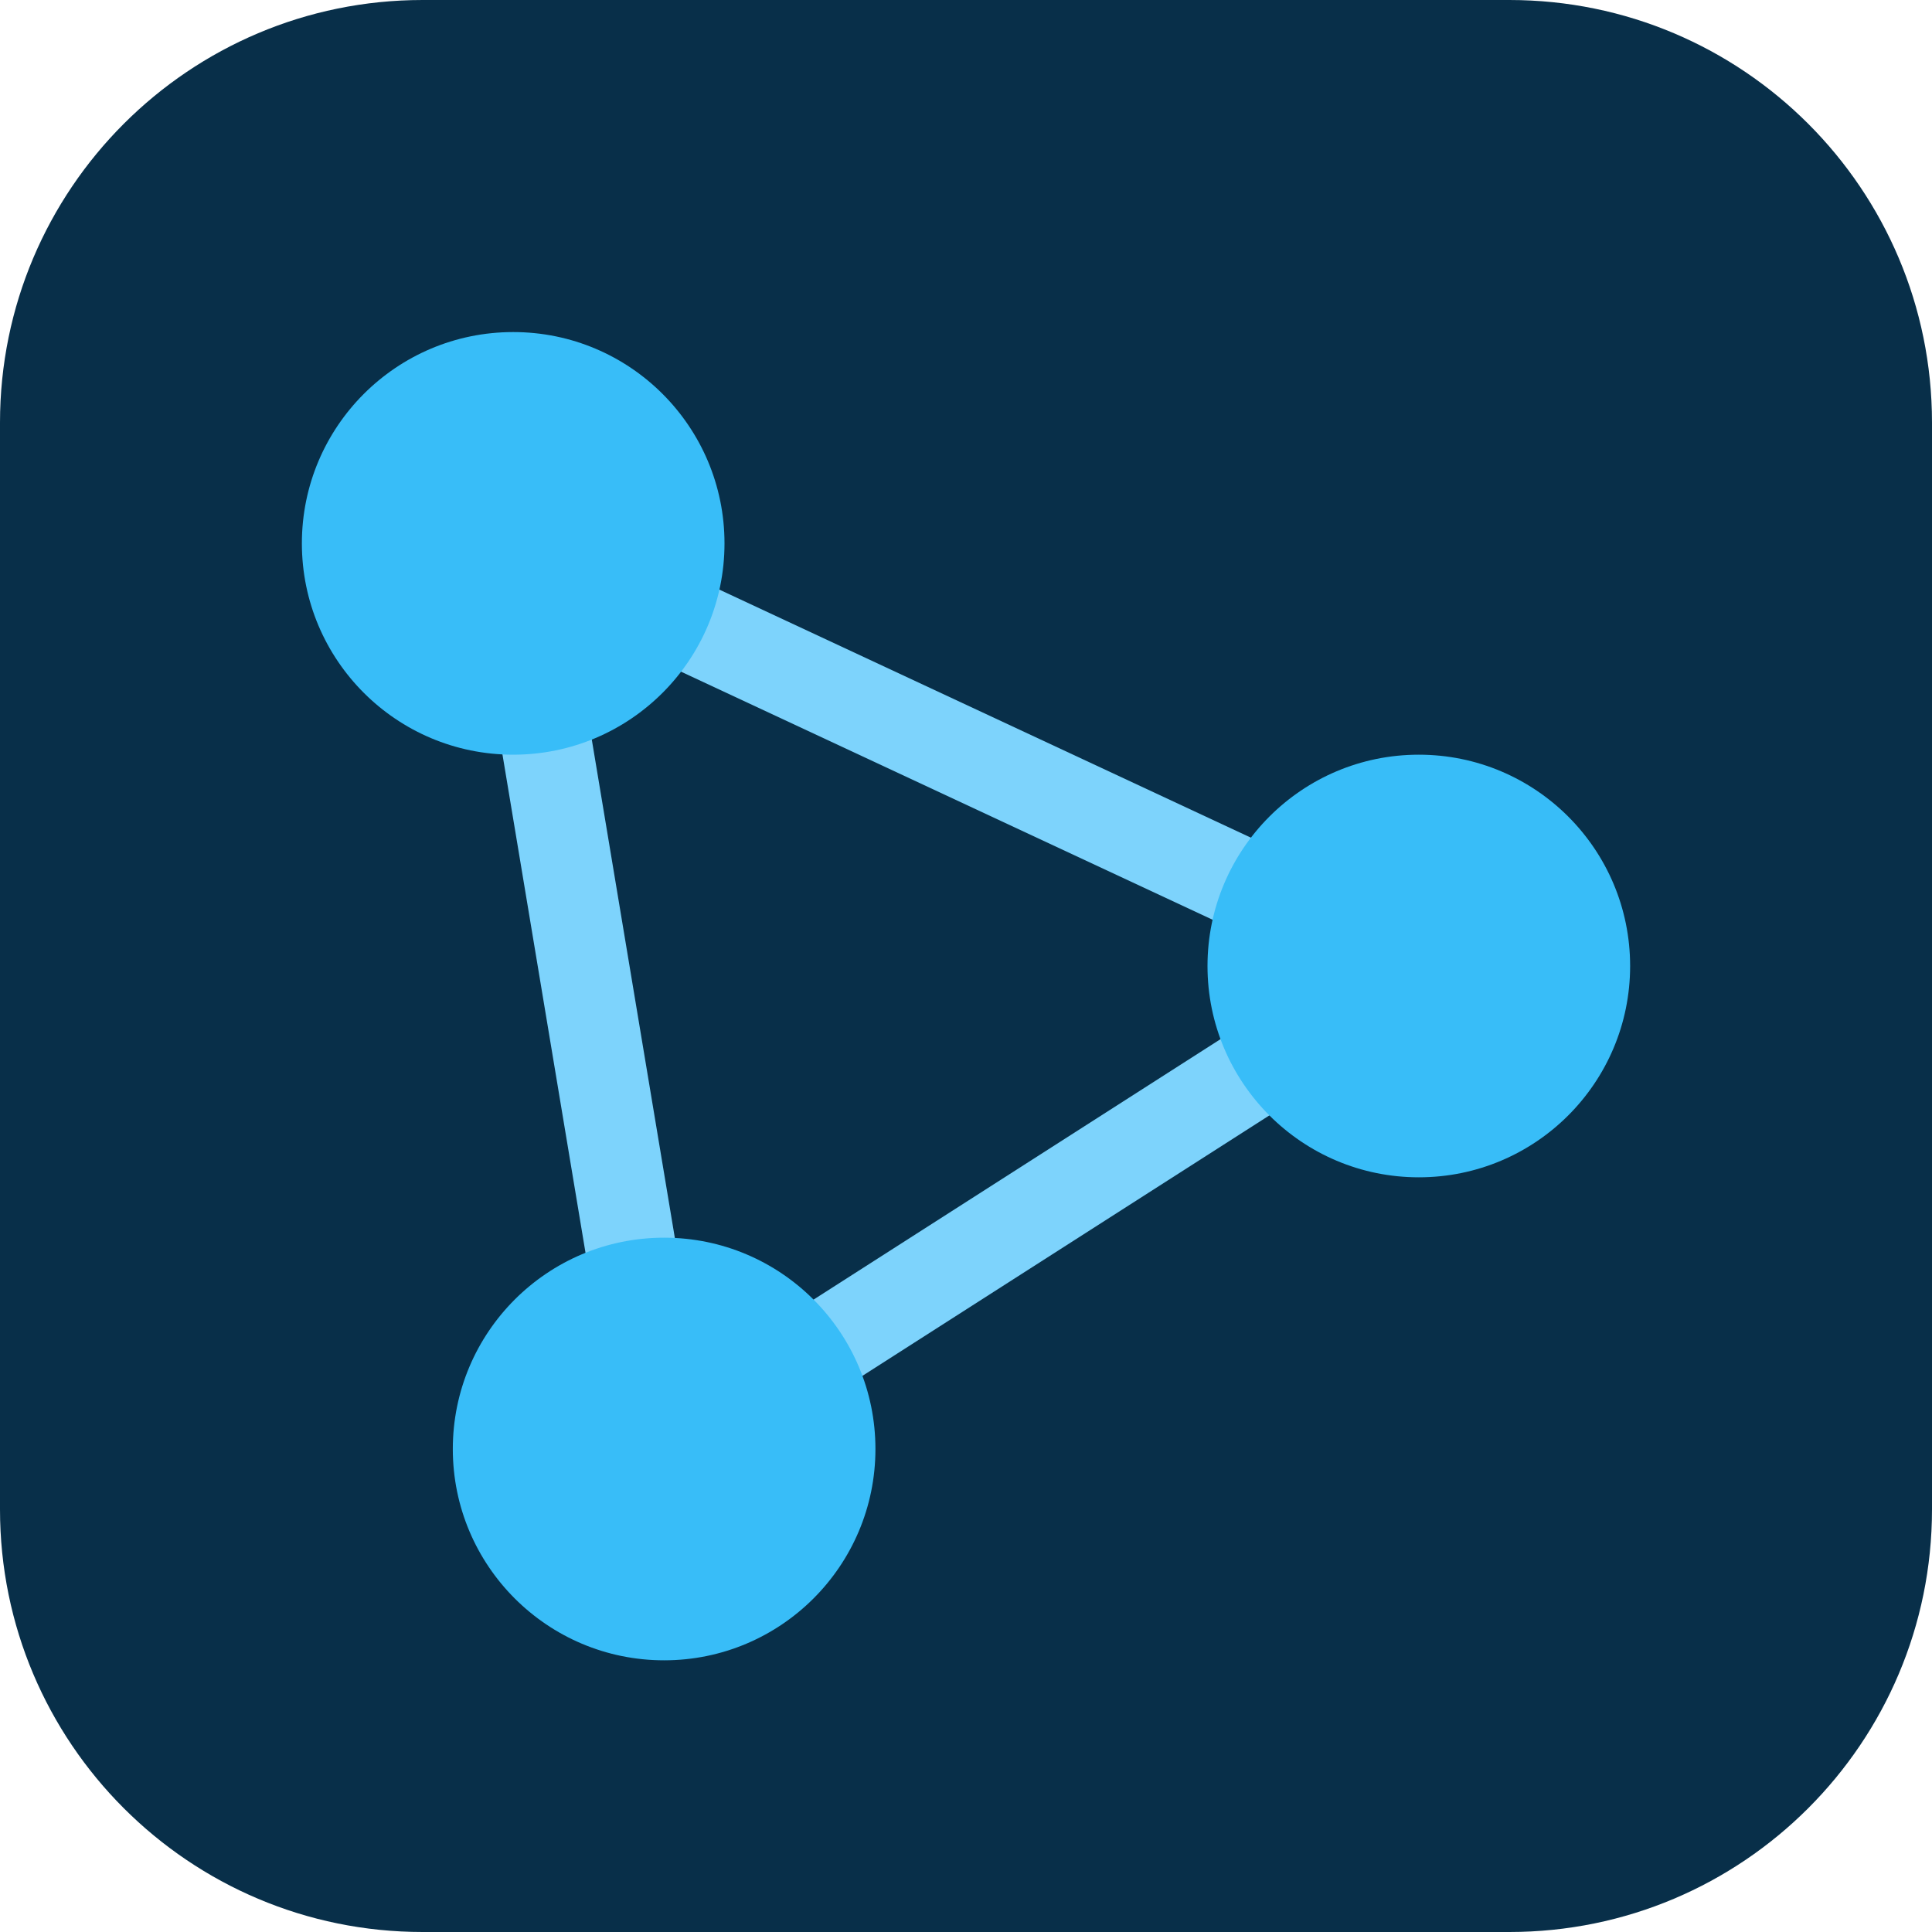
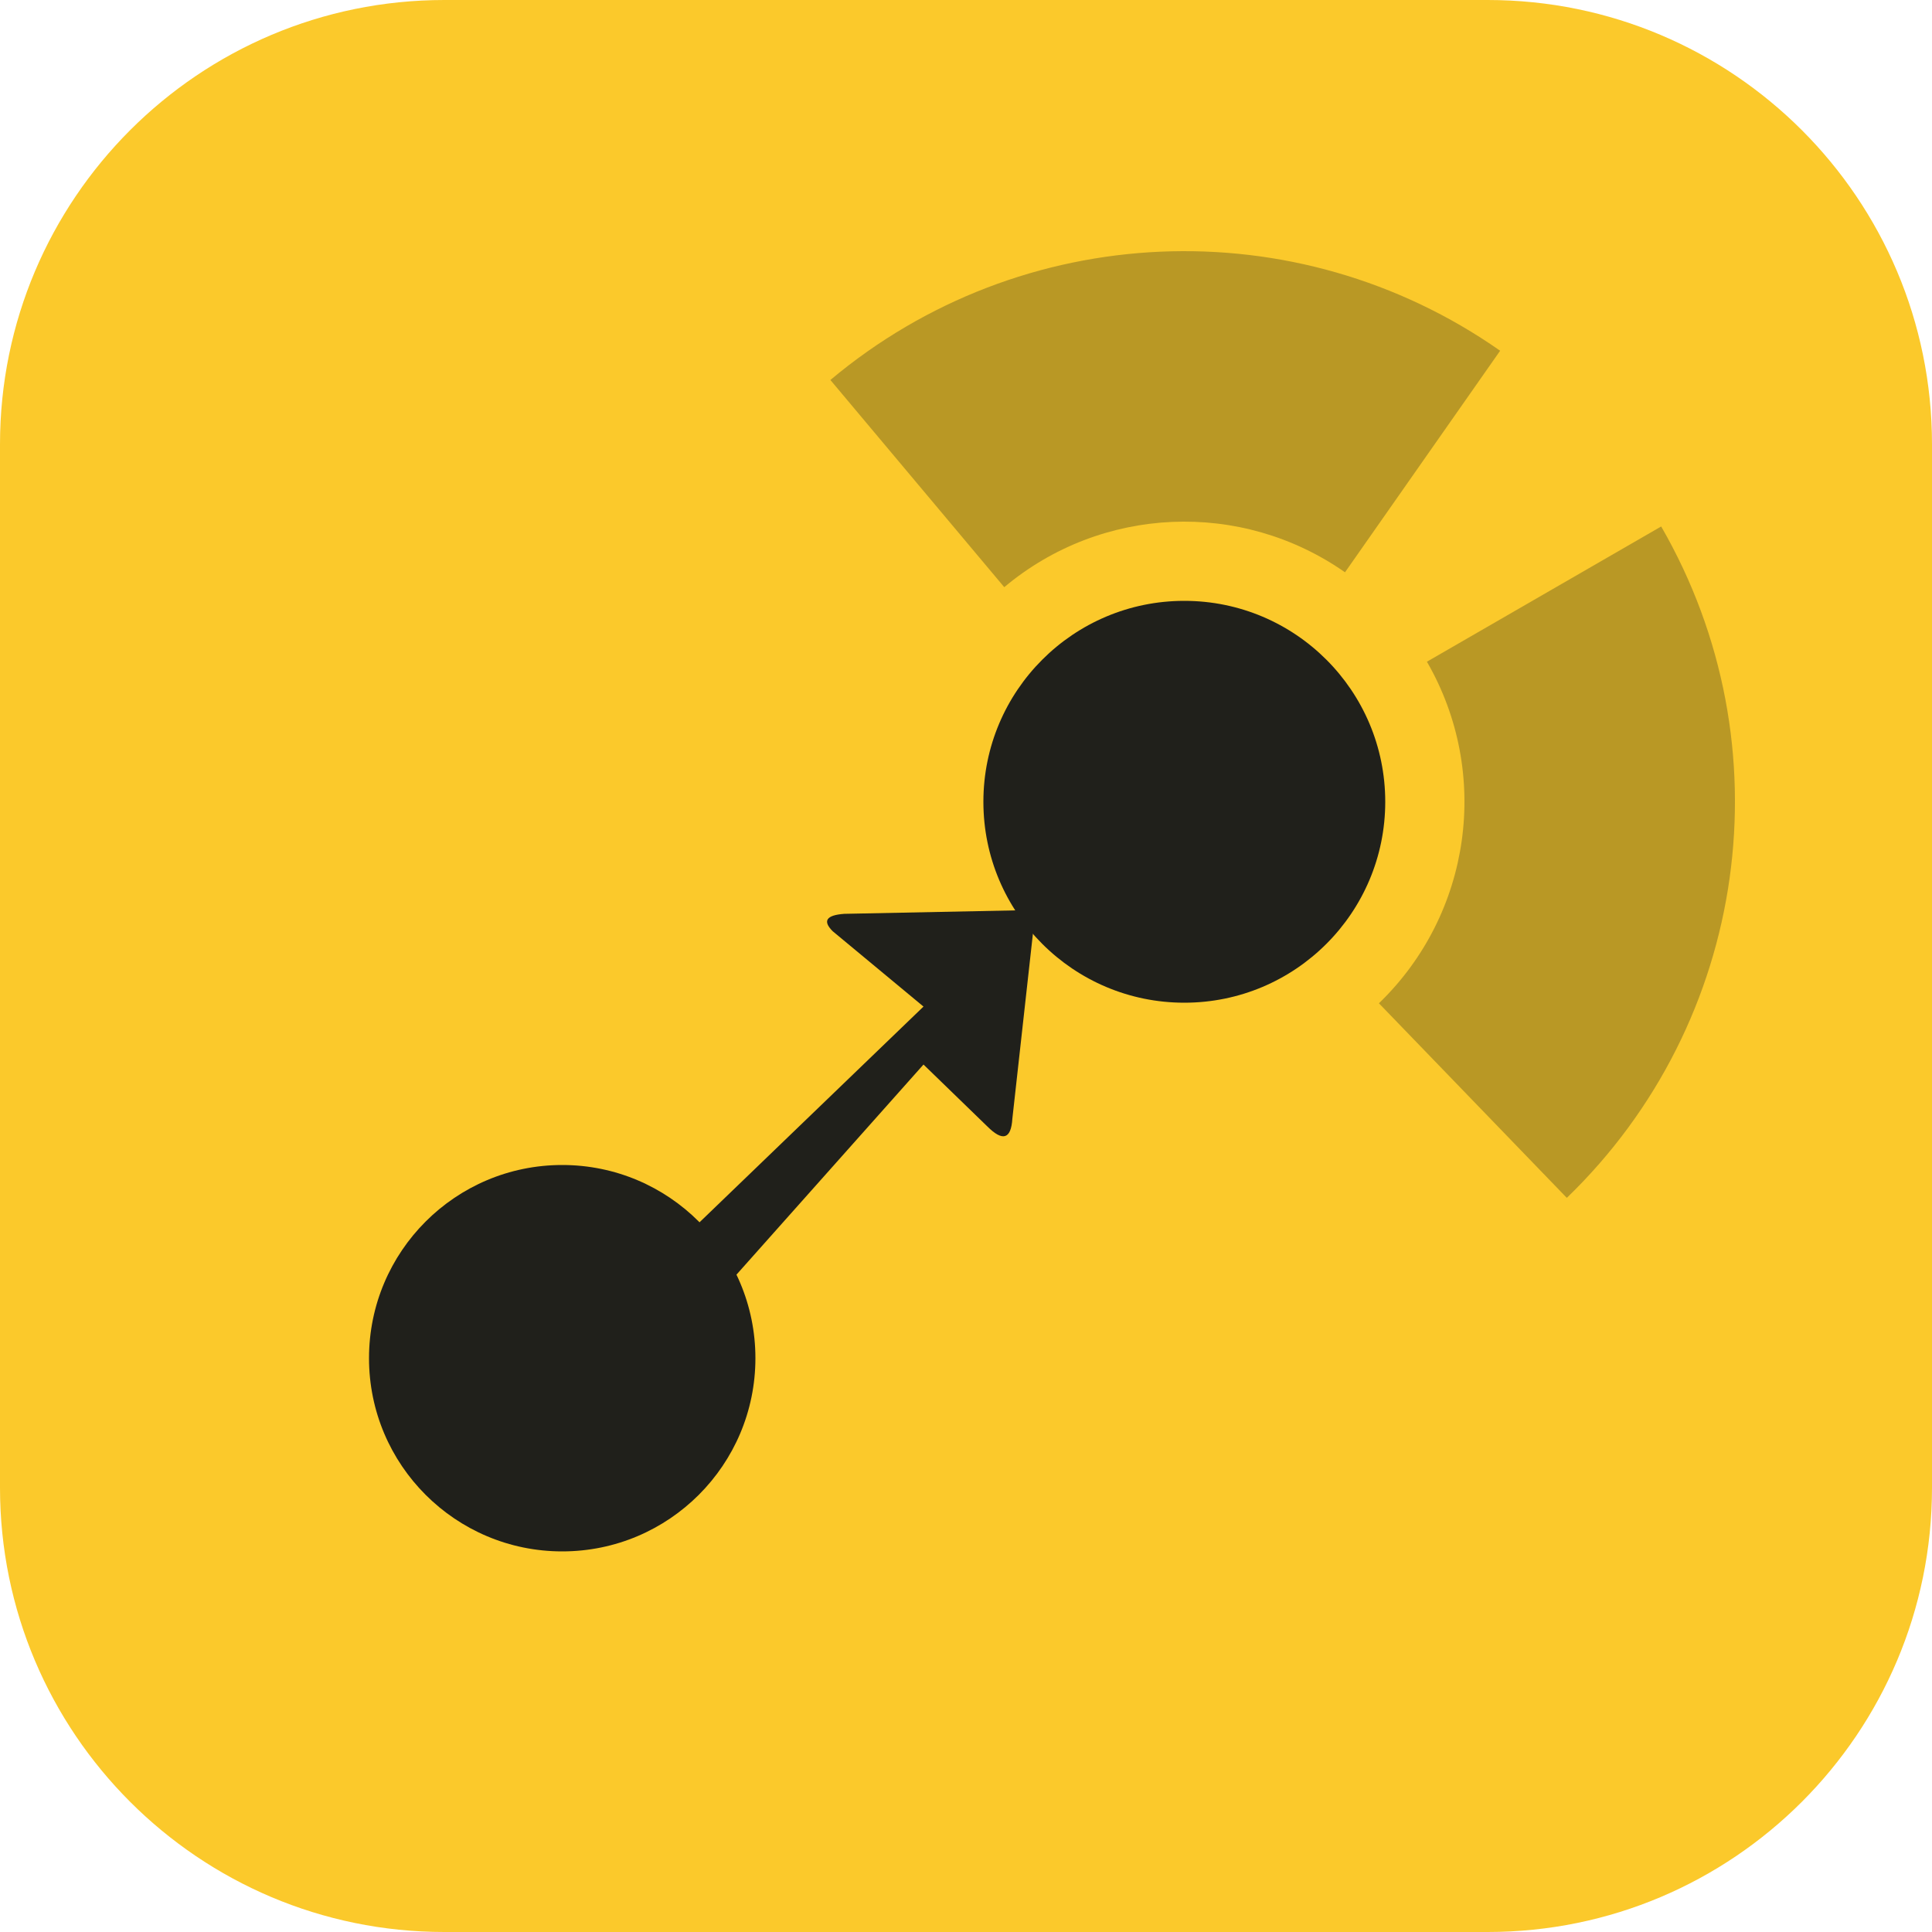
- <svg xmlns="http://www.w3.org/2000/svg" viewBox="0 0 64 64">
-   <rect width="64" height="64" rx="14" fill="#082f49" />
-   <path d="m17 18 30 14-25 16z" fill="none" stroke="#7dd3fc" stroke-width="3" />
-   <g fill="#38bdf8">
-     <circle cx="17" cy="18" r="7" />
-     <circle cx="47" cy="32" r="7" />
-     <circle cx="22" cy="48" r="7" />
+ <svg xmlns="http://www.w3.org/2000/svg" viewBox="0 0 100 100" role="img">
+   <rect width="100" height="100" rx="23" fill="#FBC92B" />
+   <g fill="#B99825">
+     <path d="M42.981 19.668 A28.5 28.5 0 0 1 77.647 18.154 L69.617 29.622 A14.5 14.5 0 0 0 51.980 30.392 Z" />
+     <path d="M85.982 27.250 A28.5 28.5 0 0 1 81.098 62.001 L71.373 51.930 A14.5 14.5 0 0 0 73.857 34.250 Z" />
+   </g>
+   <g fill="#20201B">
+     <path d="M28.8 70.4 47.8 52.1 43.1 48.2Q42.3 47.4 43.7 47.3L53.6 47.1 52.4 57.9Q52.3 59.5 51.1 58.3L47.8 55.1 31.6 73.3Z" />
+     <circle cx="29.1" cy="70.3" r="10" />
+     <circle cx="61.3" cy="41.5" r="10.4" />
  </g>
</svg>
